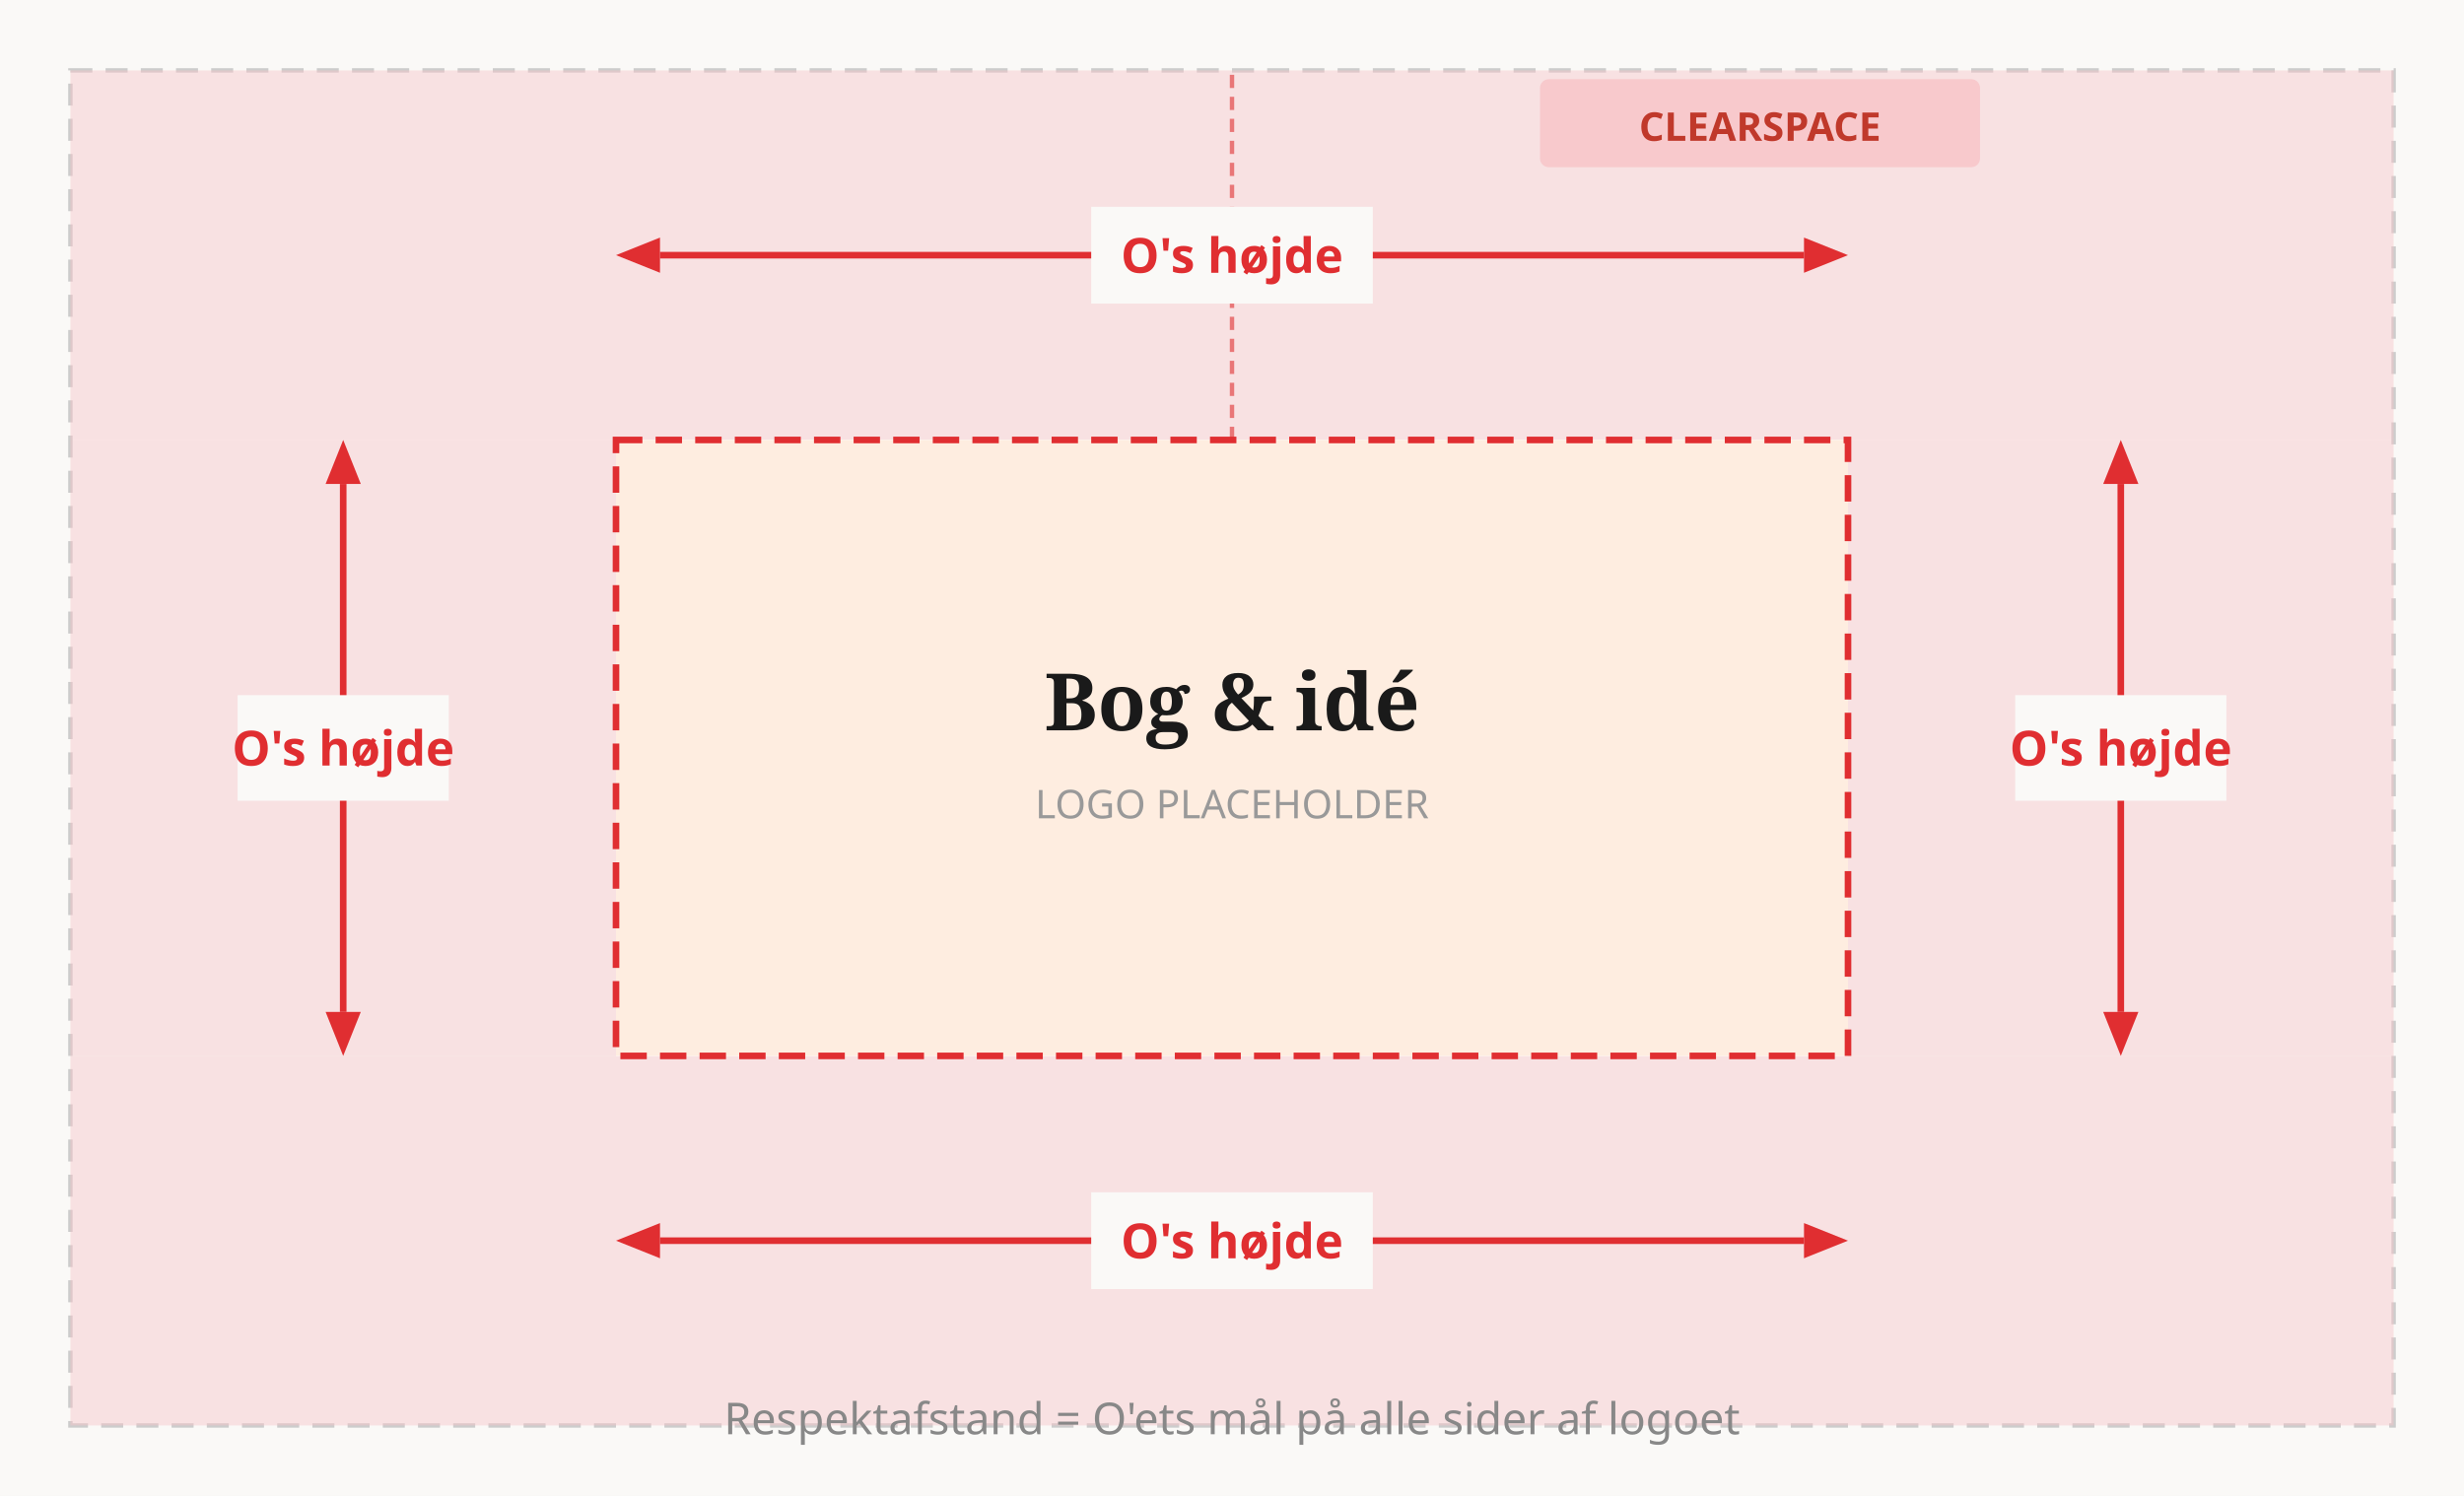
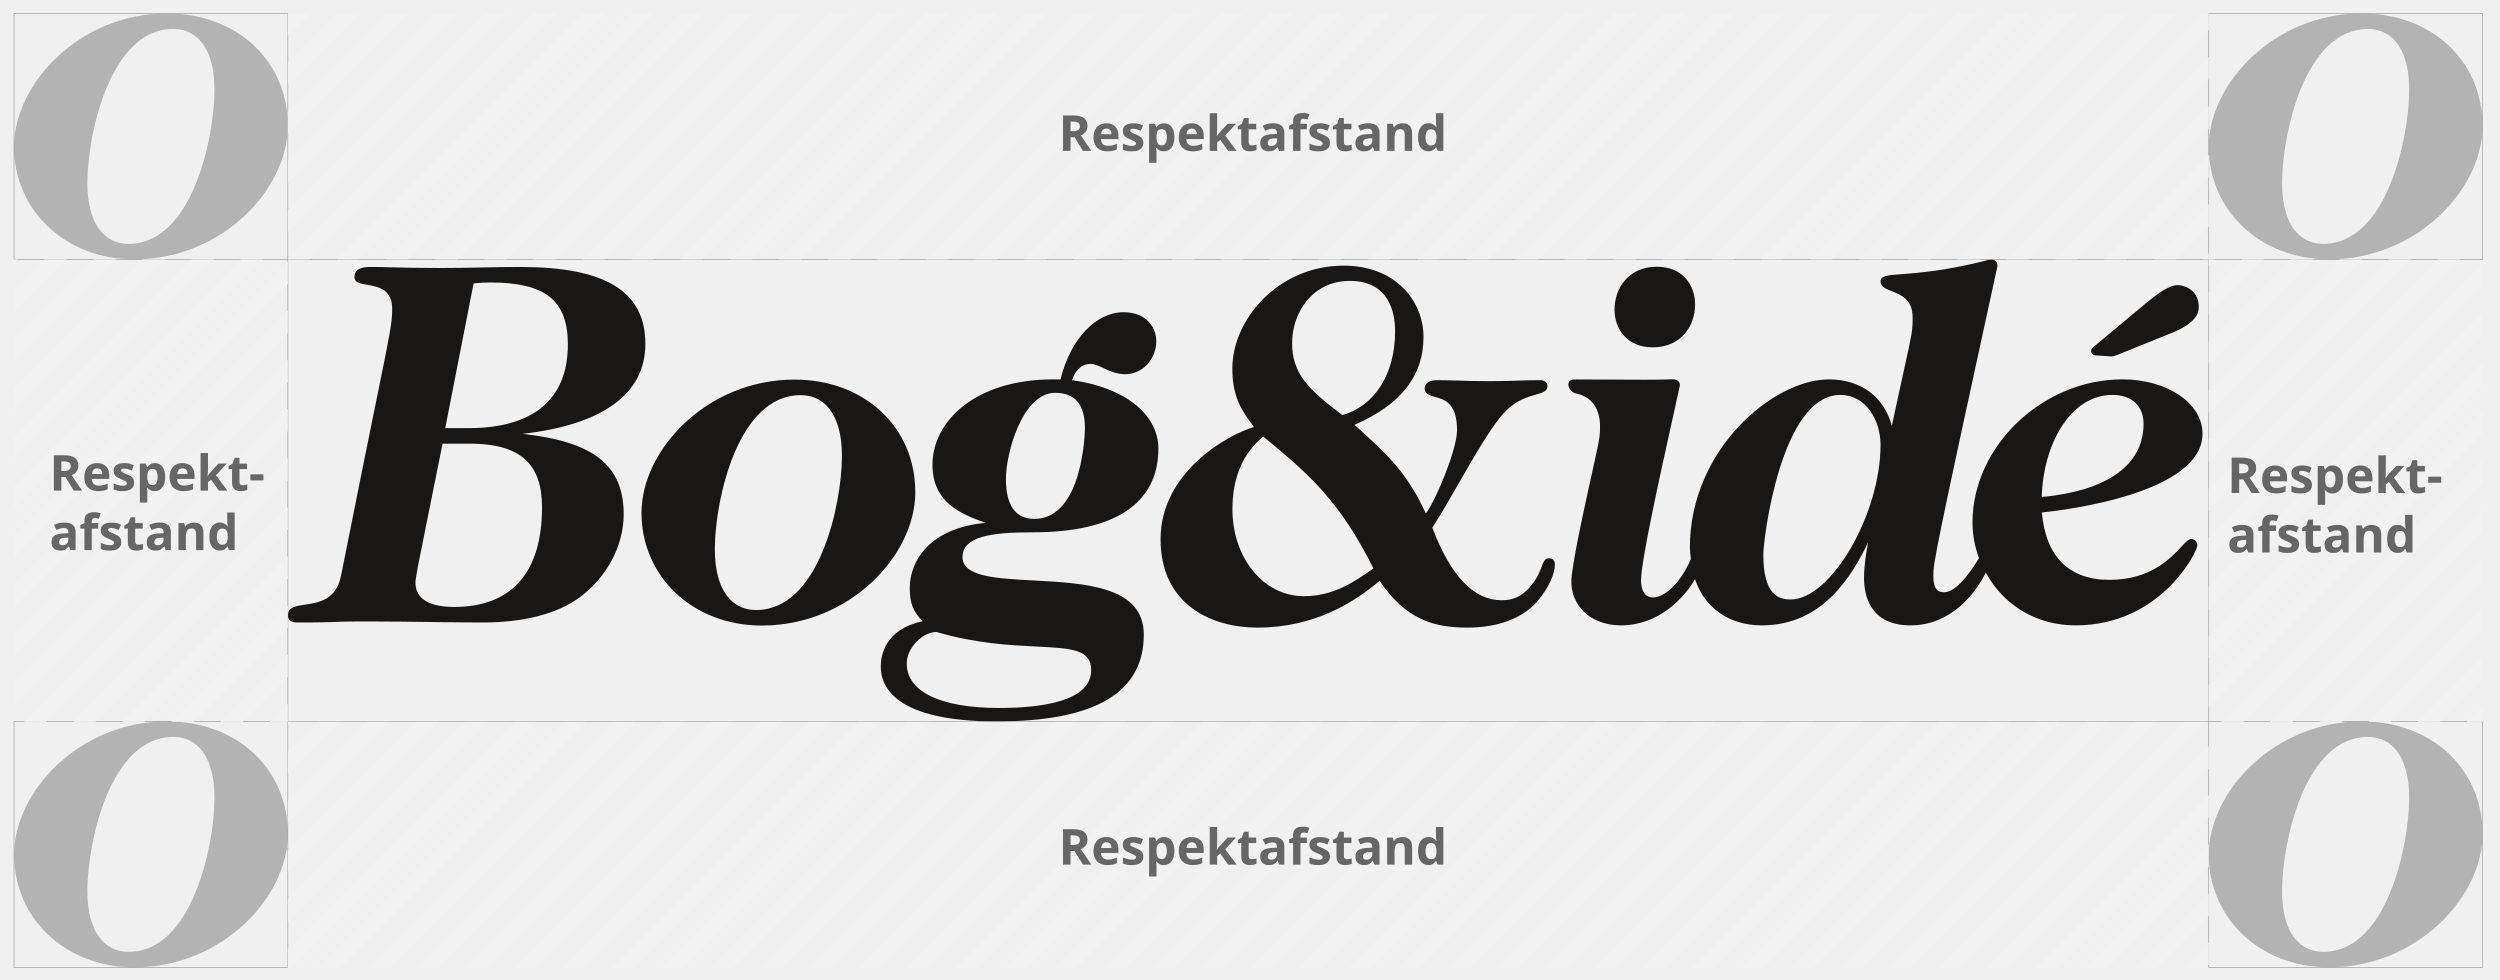
- <svg xmlns="http://www.w3.org/2000/svg" width="560" height="340" viewBox="0 0 560 340">
-   <rect width="560" height="340" fill="#faf9f7" />
-   <rect x="16" y="16" width="528" height="308" fill="none" stroke="#ccc" stroke-width="1" stroke-dasharray="5 3" />
-   <rect x="16" y="16" width="528" height="84" fill="#f7c3c7" opacity="0.45" />
-   <rect x="16" y="240" width="528" height="84" fill="#f7c3c7" opacity="0.45" />
-   <rect x="16" y="100" width="124" height="140" fill="#f7c3c7" opacity="0.45" />
-   <rect x="420" y="100" width="124" height="140" fill="#f7c3c7" opacity="0.45" />
-   <rect x="140" y="100" width="280" height="140" fill="#fff" />
-   <rect x="140" y="100" width="280" height="140" fill="#feede0" stroke="#e02e31" stroke-width="1.5" stroke-dasharray="6 3" />
-   <text x="280" y="166" text-anchor="middle" font-family="Georgia,serif" font-size="18" font-weight="bold" fill="#1a1a1a">Bog &amp; idé</text>
-   <text x="280" y="186" text-anchor="middle" font-family="system-ui,sans-serif" font-size="9" fill="#999">LOGO PLACEHOLDER</text>
-   <line x1="280" y1="100" x2="280" y2="16" stroke="#e02e31" stroke-width="1" stroke-dasharray="3 2" opacity="0.6" />
-   <line x1="150" y1="58" x2="410" y2="58" stroke="#e02e31" stroke-width="1.5" />
-   <polygon points="150,54 150,62 140,58" fill="#e02e31" />
-   <polygon points="410,54 410,62 420,58" fill="#e02e31" />
-   <rect x="248" y="47" width="64" height="22" fill="#faf9f7" />
-   <text x="280" y="62" text-anchor="middle" font-family="system-ui,sans-serif" font-size="11" font-weight="700" fill="#e02e31">O's højde</text>
-   <line x1="150" y1="282" x2="410" y2="282" stroke="#e02e31" stroke-width="1.5" />
-   <polygon points="150,278 150,286 140,282" fill="#e02e31" />
-   <polygon points="410,278 410,286 420,282" fill="#e02e31" />
-   <rect x="248" y="271" width="64" height="22" fill="#faf9f7" />
-   <text x="280" y="286" text-anchor="middle" font-family="system-ui,sans-serif" font-size="11" font-weight="700" fill="#e02e31">O's højde</text>
-   <line x1="78" y1="110" x2="78" y2="230" stroke="#e02e31" stroke-width="1.5" />
-   <polygon points="74,110 82,110 78,100" fill="#e02e31" />
-   <polygon points="74,230 82,230 78,240" fill="#e02e31" />
-   <rect x="54" y="158" width="48" height="24" fill="#faf9f7" />
-   <text x="78" y="174" text-anchor="middle" font-family="system-ui,sans-serif" font-size="11" font-weight="700" fill="#e02e31">O's højde</text>
-   <line x1="482" y1="110" x2="482" y2="230" stroke="#e02e31" stroke-width="1.5" />
-   <polygon points="478,110 486,110 482,100" fill="#e02e31" />
-   <polygon points="478,230 486,230 482,240" fill="#e02e31" />
-   <rect x="458" y="158" width="48" height="24" fill="#faf9f7" />
-   <text x="482" y="174" text-anchor="middle" font-family="system-ui,sans-serif" font-size="11" font-weight="700" fill="#e02e31">O's højde</text>
-   <text x="280" y="326" text-anchor="middle" font-family="system-ui,sans-serif" font-size="10" fill="#888">Respektafstand = O'ets mål på alle sider af logoet</text>
-   <rect x="350" y="18" width="100" height="20" fill="#f7c3c7" opacity="0.8" rx="2" />
-   <text x="400" y="32" text-anchor="middle" font-family="system-ui,sans-serif" font-size="9" fill="#c0392b" font-weight="600">CLEARSPACE</text>
+ <svg xmlns="http://www.w3.org/2000/svg" id="Lag_1" version="1.1" viewBox="0 0 950 372.19">
+   <defs>
+     <style>
+       .st0 {
+         fill: #181716;
+       }
+ 
+       .st1 {
+         clip-path: url(#clippath-4);
+       }
+ 
+       .st2 {
+         stroke: #999;
+         stroke-width: .25px;
+       }
+ 
+       .st2, .st3, .st4 {
+         fill: none;
+       }
+ 
+       .st2, .st4 {
+         stroke-miterlimit: 10;
+       }
+ 
+       .st5 {
+         clip-path: url(#clippath-1);
+       }
+ 
+       .st6 {
+         clip-path: url(#clippath-5);
+       }
+ 
+       .st7 {
+         clip-path: url(#clippath-3);
+       }
+ 
+       .st4 {
+         stroke: #f2f2f2;
+         stroke-width: 6px;
+       }
+ 
+       .st8 {
+         fill: #666;
+         font-family: Muller-Bold, Muller;
+         font-size: 18.83px;
+         font-weight: 700;
+       }
+ 
+       .st9 {
+         fill: #b3b3b3;
+       }
+ 
+       .st10 {
+         clip-path: url(#clippath-2);
+       }
+ 
+       .st11 {
+         clip-path: url(#clippath);
+       }
+     </style>
+     <clipPath id="clippath">
+       <rect class="st3" x="109.38" y="98.56" width="727.57" height="175.57" />
+     </clipPath>
+     <clipPath id="clippath-1">
+       <rect class="st3" x="109.38" y="98.56" width="727.57" height="175.57" />
+     </clipPath>
+     <clipPath id="clippath-2">
+       <rect class="st3" x="109.38" y="5.1" width="729.95" height="93.46" />
+     </clipPath>
+     <clipPath id="clippath-3">
+       <rect class="st3" x="109.38" y="274.32" width="729.95" height="93.46" />
+     </clipPath>
+     <clipPath id="clippath-4">
+       <rect class="st3" x="5.33" y="98.56" width="104.04" height="175.75" />
+     </clipPath>
+     <clipPath id="clippath-5">
+       <rect class="st3" x="839.32" y="98.56" width="104.04" height="175.75" />
+     </clipPath>
+   </defs>
+   <g class="st11">
+     <g class="st5">
+       <path class="st0" d="M392.86,220.58c-14.54-.77-27.1-1.44-27.1-8.88,0-7.82,10.67-9.42,26.7-9.42,31.22,0,47.72-11,47.72-31.81,0-13.09-12.85-23.25-32.81-26.01.99-2.96,3-6.18,7.08-6.18,1.43,0,2.97.72,4.76,1.56,2.38,1.11,5.07,2.36,8.38,2.36,6.5,0,11.79-5.64,11.79-12.57,0-5.29-3.87-10.99-12.37-10.99-10.64,0-20.25,10.24-24.02,25.52h-2.7c-30.16,0-45.95,16.3-45.95,32.41,0,14.3,10.49,18.6,20.13,22.12-21.18,1.98-28.76,14.46-28.76,24.79,0,6.18,1.45,8.99,4.89,12.59-14.33,3-15.91,13.01-15.91,17.26,0,7.77,5.72,20.81,44,20.81s55.95-11.4,55.95-32.99c0-18.35-22.22-19.53-41.82-20.57M414.65,254.69c0,11.85-19.01,14.34-34.95,14.34-22.33,0-35.14-6.16-35.14-16.9,0-5.79,5.79-11.92,11.3-11.98,14.88,4.38,27.68,5.02,37.98,5.54,13.42.67,20.82,1.04,20.82,8.99M382.25,181.85c0-9.74,6.35-32.58,18.66-32.58,7.65,0,11.37,4.43,11.37,13.55,0,.35-.52,34.36-19.24,34.36-7.17,0-10.8-5.15-10.8-15.33" />
+       <path class="st0" d="M198.63,164.86c30.52-3.5,46.61-15.26,46.61-34.16,0-19.96-15.1-29.25-47.53-29.25-4.96,0-9.93.1-14.73.19-4.94.1-10.05.2-15.3.2-8.59,0-13.84-.13-18.07-.24-3.07-.08-5.71-.15-8.83-.15-2.84,0-6.09.45-6.09,3.93,0,2,2.23,2.39,4.81,2.84,4.25.74,9.53,1.66,9.53,9.15,0,5.26-.68,8.62-6.01,34.73-2.85,13.98-7.16,35.1-13.42,66.65-1.82,9.24-8.4,10.22-13.68,11.01-3.51.52-6.54.98-6.54,4.04,0,2.75,2.81,2.75,3.73,2.75,2.28,0,9.24,0,13.97-.2,3.52-.2,8.5-.2,13.33-.2,8.01,0,15.59.11,22.93.21,6.95.1,13.51.19,20.05.19,15.66,0,28.41-3.3,36.86-9.54,10.33-7.59,16.75-19.65,16.75-31.5,0-18.6-11.18-27.64-38.37-30.63M205.97,192.75c0,24.79-11.54,37.89-33.38,37.89-9.63,0-14.72-3.19-14.72-9.23,0-1.73,1.14-7.39,4.54-24.17,1.46-7.23,3.35-16.57,5.76-28.64h11.68c18.07.38,26.12,7.83,26.12,24.15M169.19,162.7l10.77-55.01.76-.07c1.73-.15,3.22-.28,5.62-.28,20.92,0,29.45,6.83,29.45,23.56,0,20.81-13.1,31.8-37.89,31.8h-8.71Z" />
+       <path class="st0" d="M347.81,187.06c0-24.8-19.32-42.81-45.95-42.81-33.25,0-58.09,26.74-58.09,50.66s19.23,42.8,45.74,42.8c33.37,0,58.31-26.74,58.31-50.65M319.93,173.89c-.18,18.14-8.64,57.92-32.6,57.92-3.92,0-7.22-1.33-9.79-3.93-3.98-4.04-6.02-10.89-5.9-19.81.18-18.14,8.64-57.92,32.59-57.92,3.92,0,7.21,1.32,9.79,3.93,3.98,4.04,6.03,10.89,5.91,19.81" />
+       <path class="st0" d="M588.56,212.15c-1.55,0-2.06,1.36-2.76,3.23-.56,1.49-1.26,3.35-2.7,5.47-3.46,5.01-7.28,7.25-12.4,7.25-10.66,0-19.31-9.02-26.43-27.58,2.9-4.41,6.25-10.25,9.8-16.44,6.64-11.56,13.5-23.52,18.65-28.43,3.9-3.68,7.93-4.84,10.87-5.68,2.49-.71,4.45-1.28,4.45-3.2,0-.69-.26-2.3-2.71-2.3-3.99,0-6.22.08-8.57.17-2.66.1-5.41.2-10.98.2-4.58,0-8.32-.11-11.62-.21-2.79-.08-5.43-.16-8.16-.16-3.41,0-4.62,1.59-4.62,3.07,0,2.22,1.93,2.74,3.96,3.3,3.52.96,8.34,2.29,8.34,12.64,0,7.27-7.97,26.48-11.86,31.64-7.17-15.54-14.38-22.2-27.09-33.68,17.63-7.68,26.2-18.62,26.2-33.4,0-13.47-10.43-27.1-30.36-27.1-24.92,0-42.28,20.56-42.28,39.02,0,10.5,3.1,15.6,8.24,22.32-10.34,2.96-35.51,17.37-35.51,42.59s19.78,33.62,36.71,33.62c22.39,0,37.23-10.02,46.54-17.78,9.97,14.74,20.55,17.78,33.34,17.78,11.47,0,20.85-3.48,26.41-9.8,4.7-5.33,6.84-11.01,6.84-14.02,0-1.67-.78-2.52-2.31-2.52M521.91,216.01c-7.46,5.22-15.21,10.54-26.51,10.54-15.19,0-27.08-14.51-27.08-33.02,0-11.96,3.94-21.26,11.71-27.65,17.64,14.44,29.2,24.75,41.88,50.13M491,130.35c0-11.45,7.67-23.61,21.89-23.61,15,0,17.25,12.03,17.25,19.19,0,16.09-7.66,28.25-20.01,31.81-13-9.8-19.13-15.75-19.13-27.39" />
+       <path class="st0" d="M628.06,131.98c11.05,0,16.08-8.44,16.08-16.28,0-7.14-4.49-14.34-14.53-14.34-11.05,0-16.09,8.44-16.09,16.28,0,7.14,4.49,14.34,14.54,14.34" />
+       <path class="st0" d="M832.61,204.84c-.99,0-1.99,1.08-3.64,2.86-4.11,4.42-11.75,12.64-27.38,12.64s-24.23-9.08-25.68-25.59c8.52-.88,61.04-7.21,61.04-29.97,0-11.56-13.37-20.62-30.45-20.62-30.34,0-56.95,25.42-56.95,54.4,0,4.52.83,9.07,2.46,13.52-.16.25-.32.52-.49.8-.37.6-.78,1.26-1.28,2.03-4.38,6.63-8.35,10.14-11.46,10.14-2.14,0-4.12-.76-4.12-6.28,0-4.88.82-9.67,24.32-117.44.17-.78-.07-1.57-.65-2.13-.58-.55-1.39-.76-2.16-.56-16.36,4.23-27.09,5.05-33.51,5.53-5.53.42-8.05.61-8.05,2.79,0,2.02,1.98,2.8,4.26,3.69,3.53,1.38,7.93,3.1,7.93,10.04,0,4.97-.28,6.26-3,18.57-1.16,5.25-2.72,12.35-4.89,22.55-2.99-11.08-11.81-17.64-23.93-17.64-21.27,0-52.82,26.79-52.82,63.81,0,1.5.17,2.84.33,4.14l.04.31-.02.05c-.52,1.16-1.1,2.47-2.02,4.06-3.87,6.86-8.77,10.49-12.4,10.49-4.06,0-4.5-4.53-4.5-6.48,0-7.36,7.29-40.25,12.11-62.02.99-4.48,1.89-8.52,2.61-11.84.13-.61,0-1.21-.4-1.67-.49-.58-1.34-.93-2.24-.89-5.5.23-14.41.17-23.83.11-4.49-.03-9.11-.06-13.54-.06-1.91,0-2.26,1.14-2.32,1.63-.17,1.4,1.17,3.26,2.61,3.62l.21.05c2.94.73,11.9,2.95,8.46,19.73-.48,2.31-1.25,5.78-2.15,9.88-2.57,11.56-6.44,29.03-7.82,39.21-.69,5,.61,9.67,3.66,13.17,3.46,3.97,8.78,6.17,14.98,6.17,14.5,0,24.04-10.48,28.18-17.54,3.68,11.01,13.07,17.54,25.37,17.54,23.39,0,34.35-19.08,40.45-31.59-.78,3.6-1.6,9.03-1.6,13.53,0,6.74,2.3,18.06,17.67,18.06s24.65-12.09,28.6-20.03c6.85,12.57,19.49,20.03,34.04,20.03,32.77,0,46.33-28.25,46.33-30.24,0-1.57-.9-2.54-2.34-2.54M775.87,188.87c.4-19.19,10.47-38.81,26.88-38.81,7.28,0,11.8,4.21,11.8,10.98,0,15.61-13.73,25.48-38.68,27.83M714.6,169.1c0,26.33-18.83,58.7-34.14,58.7-4.84,0-10.4-1.94-10.4-17.08,0-5.91,6.75-60.65,29.24-60.65,9.94,0,15.31,9.81,15.31,19.04M794.7,133.9c-.22-.65-.01-1.36.52-1.81l20.61-17.18c4.22-3.37,8.55-6.86,12.16-6.54h.01c4.18.47,8.1,3.54,7.45,9.33-.47,4.12-6.05,7.08-9.35,8.47l-22.23,8.97c-.46.18-.95.28-1.44.28-.08,0-.16,0-.24,0l-6.01-.38c-.69-.04-1.27-.5-1.48-1.15" />
+     </g>
+   </g>
+   <rect class="st2" x="109.38" y="98.56" width="729.95" height="175.57" />
+   <g>
+     <path class="st9" d="M109.38,316.94c0-24.8-19.32-42.81-45.95-42.81-33.25,0-58.09,26.74-58.09,50.66s19.23,42.8,45.74,42.8c33.37,0,58.31-26.74,58.31-50.65M81.5,303.78c-.18,18.14-8.64,57.92-32.6,57.92-3.92,0-7.22-1.33-9.79-3.93-3.98-4.04-6.02-10.89-5.9-19.81.18-18.14,8.64-57.92,32.59-57.92,3.92,0,7.21,1.32,9.79,3.93,3.98,4.04,6.03,10.89,5.91,19.81" />
+     <rect class="st2" x="5.33" y="274.13" width="104.04" height="93.46" />
+   </g>
+   <g>
+     <path class="st9" d="M943.37,316.94c0-24.8-19.32-42.81-45.95-42.81-33.25,0-58.09,26.74-58.09,50.66s19.23,42.8,45.74,42.8c33.37,0,58.31-26.74,58.31-50.65M915.48,303.78c-.18,18.14-8.64,57.92-32.6,57.92-3.92,0-7.22-1.33-9.79-3.93-3.98-4.04-6.02-10.89-5.9-19.81.18-18.14,8.64-57.92,32.59-57.92,3.92,0,7.21,1.32,9.79,3.93,3.98,4.04,6.03,10.89,5.91,19.81" />
+     <rect class="st2" x="839.32" y="274.13" width="104.04" height="93.46" />
+   </g>
+   <g>
+     <path class="st9" d="M109.38,47.91c0-24.8-19.32-42.81-45.95-42.81C30.18,5.1,5.33,31.85,5.33,55.76s19.23,42.8,45.74,42.8c33.37,0,58.31-26.74,58.31-50.65M81.5,34.75c-.18,18.14-8.64,57.92-32.6,57.92-3.92,0-7.22-1.33-9.79-3.93-3.98-4.04-6.02-10.89-5.9-19.81.18-18.14,8.64-57.92,32.59-57.92,3.92,0,7.21,1.32,9.79,3.93,3.98,4.04,6.03,10.89,5.91,19.81" />
+     <rect class="st2" x="5.33" y="5.1" width="104.04" height="93.46" />
+   </g>
+   <g>
+     <path class="st9" d="M943.37,47.91c0-24.8-19.32-42.81-45.95-42.81-33.25,0-58.09,26.74-58.09,50.66s19.23,42.8,45.74,42.8c33.37,0,58.31-26.74,58.31-50.65M915.48,34.75c-.18,18.14-8.64,57.92-32.6,57.92-3.92,0-7.22-1.33-9.79-3.93-3.98-4.04-6.02-10.89-5.9-19.81.18-18.14,8.64-57.92,32.59-57.92,3.92,0,7.21,1.32,9.79,3.93,3.98,4.04,6.03,10.89,5.91,19.81" />
+     <rect class="st2" x="839.32" y="5.1" width="104.04" height="93.46" />
+   </g>
+   <g class="st10">
+     <g>
+       <line class="st4" x1="-12.6" y1="-17.85" x2="-164.28" y2="133.84" />
+       <line class="st4" x1="6.06" y1="-17.85" x2="-145.62" y2="133.84" />
+       <line class="st4" x1="24.72" y1="-17.85" x2="-126.96" y2="133.84" />
+       <line class="st4" x1="43.38" y1="-17.85" x2="-108.31" y2="133.84" />
+       <line class="st4" x1="62.04" y1="-17.85" x2="-89.65" y2="133.84" />
+       <line class="st4" x1="80.7" y1="-17.85" x2="-70.99" y2="133.84" />
+       <line class="st4" x1="99.35" y1="-17.85" x2="-52.33" y2="133.84" />
+       <line class="st4" x1="118.01" y1="-17.85" x2="-33.67" y2="133.84" />
+       <line class="st4" x1="136.67" y1="-17.85" x2="-15.01" y2="133.84" />
+       <line class="st4" x1="155.33" y1="-17.85" x2="3.64" y2="133.84" />
+       <line class="st4" x1="173.99" y1="-17.85" x2="22.3" y2="133.84" />
+       <line class="st4" x1="192.65" y1="-17.85" x2="40.96" y2="133.84" />
+       <line class="st4" x1="211.3" y1="-17.85" x2="59.62" y2="133.84" />
+       <line class="st4" x1="229.96" y1="-17.85" x2="78.28" y2="133.84" />
+       <line class="st4" x1="248.62" y1="-17.85" x2="96.94" y2="133.84" />
+       <line class="st4" x1="267.28" y1="-17.85" x2="115.59" y2="133.84" />
+       <line class="st4" x1="285.94" y1="-17.85" x2="134.25" y2="133.84" />
+       <line class="st4" x1="304.6" y1="-17.85" x2="152.91" y2="133.84" />
+       <line class="st4" x1="323.26" y1="-17.85" x2="171.57" y2="133.84" />
+       <line class="st4" x1="341.91" y1="-17.85" x2="190.23" y2="133.84" />
+       <line class="st4" x1="360.57" y1="-17.85" x2="208.89" y2="133.84" />
+       <line class="st4" x1="379.23" y1="-17.85" x2="227.54" y2="133.84" />
+       <line class="st4" x1="397.89" y1="-17.85" x2="246.2" y2="133.84" />
+       <line class="st4" x1="416.55" y1="-17.85" x2="264.86" y2="133.84" />
+       <line class="st4" x1="435.21" y1="-17.85" x2="283.52" y2="133.84" />
+       <line class="st4" x1="453.86" y1="-17.85" x2="302.18" y2="133.84" />
+       <line class="st4" x1="472.52" y1="-17.85" x2="320.84" y2="133.84" />
+       <line class="st4" x1="491.18" y1="-17.85" x2="339.49" y2="133.84" />
+       <line class="st4" x1="509.84" y1="-17.85" x2="358.15" y2="133.84" />
+       <line class="st4" x1="528.5" y1="-17.85" x2="376.81" y2="133.84" />
+       <line class="st4" x1="547.16" y1="-17.85" x2="395.47" y2="133.84" />
+       <line class="st4" x1="565.81" y1="-17.85" x2="414.13" y2="133.84" />
+       <line class="st4" x1="584.47" y1="-17.85" x2="432.79" y2="133.84" />
+       <line class="st4" x1="603.13" y1="-17.85" x2="451.45" y2="133.84" />
+       <line class="st4" x1="621.79" y1="-17.85" x2="470.1" y2="133.84" />
+       <line class="st4" x1="640.45" y1="-17.85" x2="488.76" y2="133.84" />
+       <line class="st4" x1="659.11" y1="-17.85" x2="507.42" y2="133.84" />
+       <line class="st4" x1="677.76" y1="-17.85" x2="526.08" y2="133.84" />
+       <line class="st4" x1="696.42" y1="-17.85" x2="544.74" y2="133.84" />
+       <line class="st4" x1="715.08" y1="-17.85" x2="563.4" y2="133.84" />
+       <line class="st4" x1="733.74" y1="-17.85" x2="582.05" y2="133.84" />
+       <line class="st4" x1="752.4" y1="-17.85" x2="600.71" y2="133.84" />
+       <line class="st4" x1="771.06" y1="-17.85" x2="619.37" y2="133.84" />
+       <line class="st4" x1="789.72" y1="-17.85" x2="638.03" y2="133.84" />
+       <line class="st4" x1="808.37" y1="-17.85" x2="656.69" y2="133.84" />
+       <line class="st4" x1="827.03" y1="-17.85" x2="675.35" y2="133.84" />
+       <line class="st4" x1="845.69" y1="-17.85" x2="694" y2="133.84" />
+       <line class="st4" x1="864.35" y1="-17.85" x2="712.66" y2="133.84" />
+       <line class="st4" x1="883.01" y1="-17.85" x2="731.32" y2="133.84" />
+       <line class="st4" x1="901.67" y1="-17.85" x2="749.98" y2="133.84" />
+       <line class="st4" x1="920.32" y1="-17.85" x2="768.64" y2="133.84" />
+       <line class="st4" x1="938.98" y1="-17.85" x2="787.3" y2="133.84" />
+       <line class="st4" x1="957.64" y1="-17.85" x2="805.95" y2="133.84" />
+       <line class="st4" x1="976.3" y1="-17.85" x2="824.61" y2="133.84" />
+       <line class="st4" x1="994.96" y1="-17.85" x2="843.27" y2="133.84" />
+       <line class="st4" x1="1013.62" y1="-17.85" x2="861.93" y2="133.84" />
+       <line class="st4" x1="1032.27" y1="-17.85" x2="880.59" y2="133.84" />
+       <line class="st4" x1="1050.93" y1="-17.85" x2="899.25" y2="133.84" />
+       <line class="st4" x1="1069.59" y1="-17.85" x2="917.91" y2="133.84" />
+       <line class="st4" x1="1088.25" y1="-17.85" x2="936.56" y2="133.84" />
+     </g>
+   </g>
+   <g class="st7">
+     <g>
+       <line class="st4" x1="-12.6" y1="262.72" x2="-164.28" y2="414.4" />
+       <line class="st4" x1="6.06" y1="262.72" x2="-145.62" y2="414.4" />
+       <line class="st4" x1="24.72" y1="262.72" x2="-126.96" y2="414.4" />
+       <line class="st4" x1="43.38" y1="262.72" x2="-108.31" y2="414.4" />
+       <line class="st4" x1="62.04" y1="262.72" x2="-89.65" y2="414.4" />
+       <line class="st4" x1="80.7" y1="262.72" x2="-70.99" y2="414.4" />
+       <line class="st4" x1="99.35" y1="262.72" x2="-52.33" y2="414.4" />
+       <line class="st4" x1="118.01" y1="262.72" x2="-33.67" y2="414.4" />
+       <line class="st4" x1="136.67" y1="262.72" x2="-15.01" y2="414.4" />
+       <line class="st4" x1="155.33" y1="262.72" x2="3.64" y2="414.4" />
+       <line class="st4" x1="173.99" y1="262.72" x2="22.3" y2="414.4" />
+       <line class="st4" x1="192.65" y1="262.72" x2="40.96" y2="414.4" />
+       <line class="st4" x1="211.3" y1="262.72" x2="59.62" y2="414.4" />
+       <line class="st4" x1="229.96" y1="262.72" x2="78.28" y2="414.4" />
+       <line class="st4" x1="248.62" y1="262.72" x2="96.94" y2="414.4" />
+       <line class="st4" x1="267.28" y1="262.72" x2="115.59" y2="414.4" />
+       <line class="st4" x1="285.94" y1="262.72" x2="134.25" y2="414.4" />
+       <line class="st4" x1="304.6" y1="262.72" x2="152.91" y2="414.4" />
+       <line class="st4" x1="323.26" y1="262.72" x2="171.57" y2="414.4" />
+       <line class="st4" x1="341.91" y1="262.72" x2="190.23" y2="414.4" />
+       <line class="st4" x1="360.57" y1="262.72" x2="208.89" y2="414.4" />
+       <line class="st4" x1="379.23" y1="262.72" x2="227.54" y2="414.4" />
+       <line class="st4" x1="397.89" y1="262.72" x2="246.2" y2="414.4" />
+       <line class="st4" x1="416.55" y1="262.72" x2="264.86" y2="414.4" />
+       <line class="st4" x1="435.21" y1="262.72" x2="283.52" y2="414.4" />
+       <line class="st4" x1="453.86" y1="262.72" x2="302.18" y2="414.4" />
+       <line class="st4" x1="472.52" y1="262.72" x2="320.84" y2="414.4" />
+       <line class="st4" x1="491.18" y1="262.72" x2="339.49" y2="414.4" />
+       <line class="st4" x1="509.84" y1="262.72" x2="358.15" y2="414.4" />
+       <line class="st4" x1="528.5" y1="262.72" x2="376.81" y2="414.4" />
+       <line class="st4" x1="547.16" y1="262.72" x2="395.47" y2="414.4" />
+       <line class="st4" x1="565.81" y1="262.72" x2="414.13" y2="414.4" />
+       <line class="st4" x1="584.47" y1="262.72" x2="432.79" y2="414.4" />
+       <line class="st4" x1="603.13" y1="262.72" x2="451.45" y2="414.4" />
+       <line class="st4" x1="621.79" y1="262.72" x2="470.1" y2="414.4" />
+       <line class="st4" x1="640.45" y1="262.72" x2="488.76" y2="414.4" />
+       <line class="st4" x1="659.11" y1="262.72" x2="507.42" y2="414.4" />
+       <line class="st4" x1="677.76" y1="262.72" x2="526.08" y2="414.4" />
+       <line class="st4" x1="696.42" y1="262.72" x2="544.74" y2="414.4" />
+       <line class="st4" x1="715.08" y1="262.72" x2="563.4" y2="414.4" />
+       <line class="st4" x1="733.74" y1="262.72" x2="582.05" y2="414.4" />
+       <line class="st4" x1="752.4" y1="262.72" x2="600.71" y2="414.4" />
+       <line class="st4" x1="771.06" y1="262.72" x2="619.37" y2="414.4" />
+       <line class="st4" x1="789.72" y1="262.72" x2="638.03" y2="414.4" />
+       <line class="st4" x1="808.37" y1="262.72" x2="656.69" y2="414.4" />
+       <line class="st4" x1="827.03" y1="262.72" x2="675.35" y2="414.4" />
+       <line class="st4" x1="845.69" y1="262.72" x2="694" y2="414.4" />
+       <line class="st4" x1="864.35" y1="262.72" x2="712.66" y2="414.4" />
+       <line class="st4" x1="883.01" y1="262.72" x2="731.32" y2="414.4" />
+       <line class="st4" x1="901.67" y1="262.72" x2="749.98" y2="414.4" />
+       <line class="st4" x1="920.32" y1="262.72" x2="768.64" y2="414.4" />
+       <line class="st4" x1="938.98" y1="262.72" x2="787.3" y2="414.4" />
+       <line class="st4" x1="957.64" y1="262.72" x2="805.95" y2="414.4" />
+       <line class="st4" x1="976.3" y1="262.72" x2="824.61" y2="414.4" />
+       <line class="st4" x1="994.96" y1="262.72" x2="843.27" y2="414.4" />
+       <line class="st4" x1="1013.62" y1="262.72" x2="861.93" y2="414.4" />
+       <line class="st4" x1="1032.27" y1="262.72" x2="880.59" y2="414.4" />
+       <line class="st4" x1="1050.93" y1="262.72" x2="899.25" y2="414.4" />
+       <line class="st4" x1="1069.59" y1="262.72" x2="917.91" y2="414.4" />
+       <line class="st4" x1="1088.25" y1="262.72" x2="936.56" y2="414.4" />
+     </g>
+   </g>
+   <g class="st1">
+     <g>
+       <line class="st4" x1="22.47" y1="59.94" x2="-221.56" y2="303.97" />
+       <line class="st4" x1="41.13" y1="59.94" x2="-202.9" y2="303.97" />
+       <line class="st4" x1="59.78" y1="59.94" x2="-184.24" y2="303.97" />
+       <line class="st4" x1="78.44" y1="59.94" x2="-165.58" y2="303.97" />
+       <line class="st4" x1="97.1" y1="59.94" x2="-146.93" y2="303.97" />
+       <line class="st4" x1="115.76" y1="59.94" x2="-128.27" y2="303.97" />
+       <line class="st4" x1="134.42" y1="59.94" x2="-109.61" y2="303.97" />
+       <line class="st4" x1="153.08" y1="59.94" x2="-90.95" y2="303.97" />
+       <line class="st4" x1="171.74" y1="59.94" x2="-72.29" y2="303.97" />
+       <line class="st4" x1="190.39" y1="59.94" x2="-53.63" y2="303.97" />
+       <line class="st4" x1="209.05" y1="59.94" x2="-34.98" y2="303.97" />
+       <line class="st4" x1="227.71" y1="59.94" x2="-16.32" y2="303.97" />
+       <line class="st4" x1="246.37" y1="59.94" x2="2.34" y2="303.97" />
+       <line class="st4" x1="265.03" y1="59.94" x2="21" y2="303.97" />
+       <line class="st4" x1="191.34" y1="152.29" x2="39.66" y2="303.97" />
+       <line class="st4" x1="210" y1="152.29" x2="58.32" y2="303.97" />
+       <line class="st4" x1="228.66" y1="152.29" x2="76.97" y2="303.97" />
+       <line class="st4" x1="247.32" y1="152.29" x2="95.63" y2="303.97" />
+       <line class="st4" x1="265.98" y1="152.29" x2="114.29" y2="303.97" />
+       <line class="st4" x1="284.64" y1="152.29" x2="132.95" y2="303.97" />
+       <line class="st4" x1="303.29" y1="152.29" x2="151.61" y2="303.97" />
+       <line class="st4" x1="321.95" y1="152.29" x2="170.27" y2="303.97" />
+       <line class="st4" x1="340.61" y1="152.29" x2="188.93" y2="303.97" />
+       <line class="st4" x1="359.27" y1="152.29" x2="207.58" y2="303.97" />
+       <line class="st4" x1="377.93" y1="152.29" x2="226.24" y2="303.97" />
+       <line class="st4" x1="396.59" y1="152.29" x2="244.9" y2="303.97" />
+     </g>
+   </g>
+   <g class="st6">
+     <g>
+       <line class="st4" x1="876.03" y1="59.94" x2="632" y2="303.97" />
+       <line class="st4" x1="894.69" y1="59.94" x2="650.66" y2="303.97" />
+       <line class="st4" x1="913.35" y1="59.94" x2="669.32" y2="303.97" />
+       <line class="st4" x1="932.01" y1="59.94" x2="687.98" y2="303.97" />
+       <line class="st4" x1="950.66" y1="59.94" x2="706.64" y2="303.97" />
+       <line class="st4" x1="969.32" y1="59.94" x2="725.29" y2="303.97" />
+       <line class="st4" x1="987.98" y1="59.94" x2="743.95" y2="303.97" />
+       <line class="st4" x1="1006.64" y1="59.94" x2="762.61" y2="303.97" />
+       <line class="st4" x1="1025.3" y1="59.94" x2="781.27" y2="303.97" />
+       <line class="st4" x1="1043.96" y1="59.94" x2="799.93" y2="303.97" />
+       <line class="st4" x1="1062.61" y1="59.94" x2="818.59" y2="303.97" />
+       <line class="st4" x1="1081.27" y1="59.94" x2="837.24" y2="303.97" />
+       <line class="st4" x1="1099.93" y1="59.94" x2="855.9" y2="303.97" />
+       <line class="st4" x1="1118.59" y1="59.94" x2="874.56" y2="303.97" />
+       <line class="st4" x1="1044.91" y1="152.29" x2="893.22" y2="303.97" />
+       <line class="st4" x1="1063.56" y1="152.29" x2="911.88" y2="303.97" />
+       <line class="st4" x1="1082.22" y1="152.29" x2="930.54" y2="303.97" />
+       <line class="st4" x1="1100.88" y1="152.29" x2="949.19" y2="303.97" />
+       <line class="st4" x1="1119.54" y1="152.29" x2="967.85" y2="303.97" />
+       <line class="st4" x1="1138.2" y1="152.29" x2="986.51" y2="303.97" />
+       <line class="st4" x1="1156.86" y1="152.29" x2="1005.17" y2="303.97" />
+       <line class="st4" x1="1175.51" y1="152.29" x2="1023.83" y2="303.97" />
+       <line class="st4" x1="1194.17" y1="152.29" x2="1042.49" y2="303.97" />
+       <line class="st4" x1="1212.83" y1="152.29" x2="1061.15" y2="303.97" />
+       <line class="st4" x1="1231.49" y1="152.29" x2="1079.8" y2="303.97" />
+       <line class="st4" x1="1250.15" y1="152.29" x2="1098.46" y2="303.97" />
+     </g>
+   </g>
+   <text class="st8" transform="translate(402.27 57.32)">
+     <tspan x="0" y="0">Respektafstand</tspan>
+   </text>
+   <text class="st8" transform="translate(402.27 328.54)">
+     <tspan x="0" y="0">Respektafstand</tspan>
+   </text>
+   <text class="st8" transform="translate(18.78 186.44)">
+     <tspan x="0" y="0">Respekt-</tspan>
+     <tspan x="0" y="22.6">afstand</tspan>
+   </text>
+   <text class="st8" transform="translate(846.35 187.33)">
+     <tspan x="0" y="0">Respekt-</tspan>
+     <tspan x="0" y="22.6">afstand</tspan>
+   </text>
</svg>
